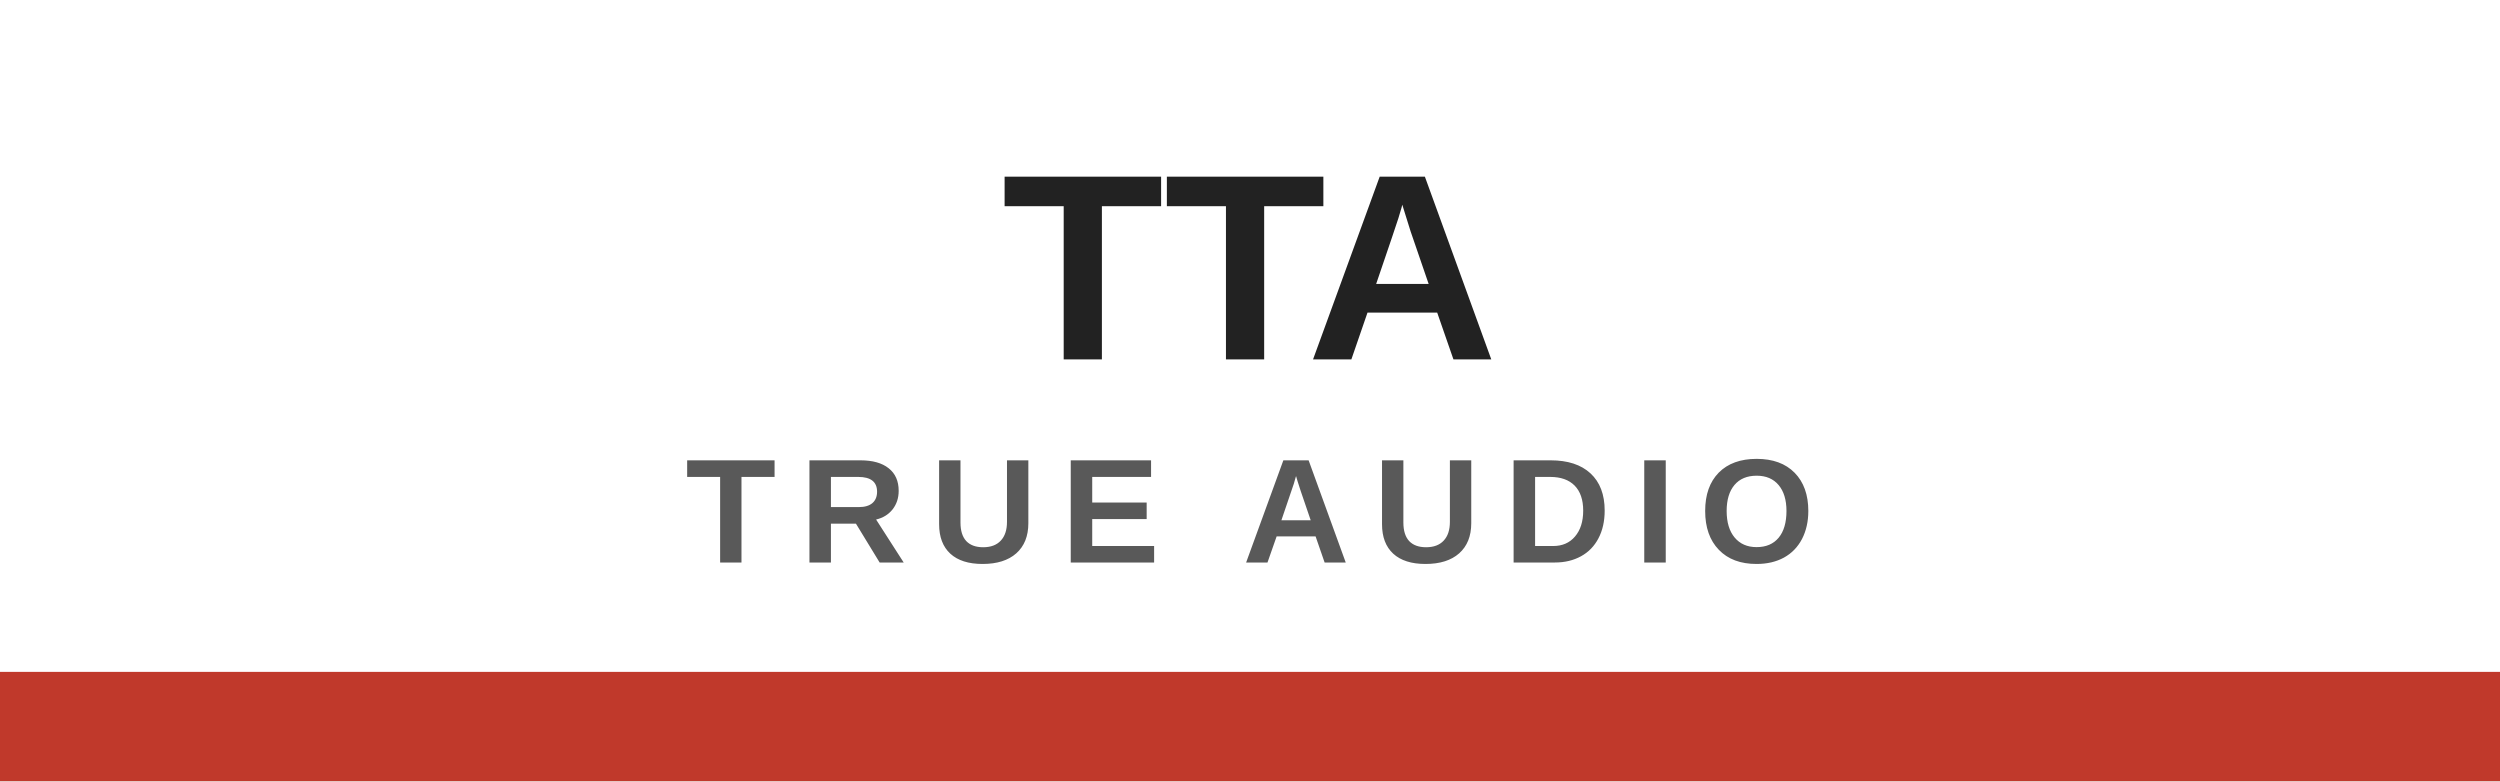
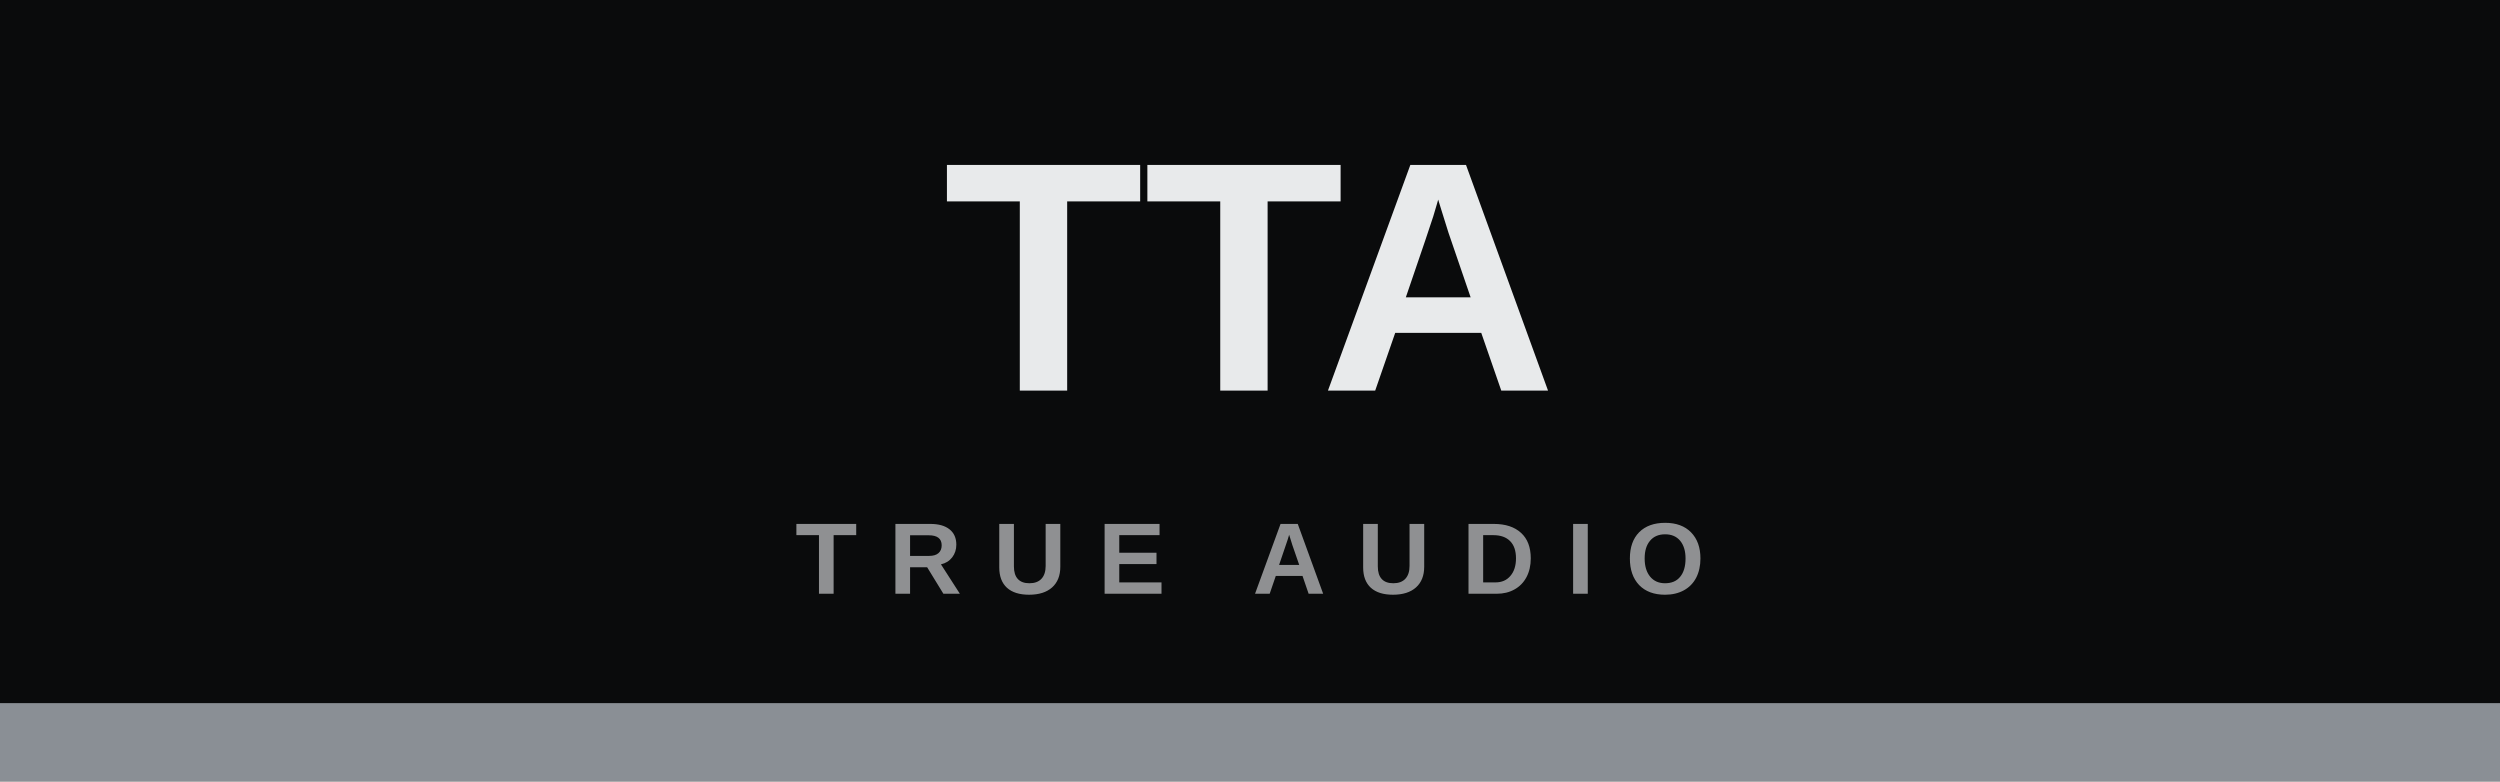
<svg xmlns="http://www.w3.org/2000/svg" viewBox="0 0 320 100">
-   <rect width="320" height="100" fill="#fff" />
-   <rect x="0" y="86" width="320" height="14" fill="#c0392b" />
-   <text x="160" y="46" text-anchor="middle" font-family="Bahnschrift,'Segoe UI',Arial,sans-serif" font-weight="700" font-size="34" fill="#222">TTA</text>
-   <text x="160" y="72" text-anchor="middle" font-family="Bahnschrift,'Segoe UI',Arial,sans-serif" font-weight="600" font-size="19" letter-spacing="3" fill="#222" opacity=".75">TRUE AUDIO</text>
+   <rect width="320" height="100" fill="#0a0b0c" />
+   <rect y="90" width="320" height="10" fill="#8a8f95" />
+   <text x="160" y="50" text-anchor="middle" font-family="Bahnschrift,'Segoe UI',Arial,sans-serif" font-weight="700" font-size="42" fill="#e8eaeb">TTA</text>
+   <text x="160" y="76" text-anchor="middle" font-family="Bahnschrift,'Segoe UI',Arial,sans-serif" font-weight="600" font-size="13" letter-spacing="4" fill="#e8eaeb" opacity=".6">TRUE AUDIO</text>
</svg>
